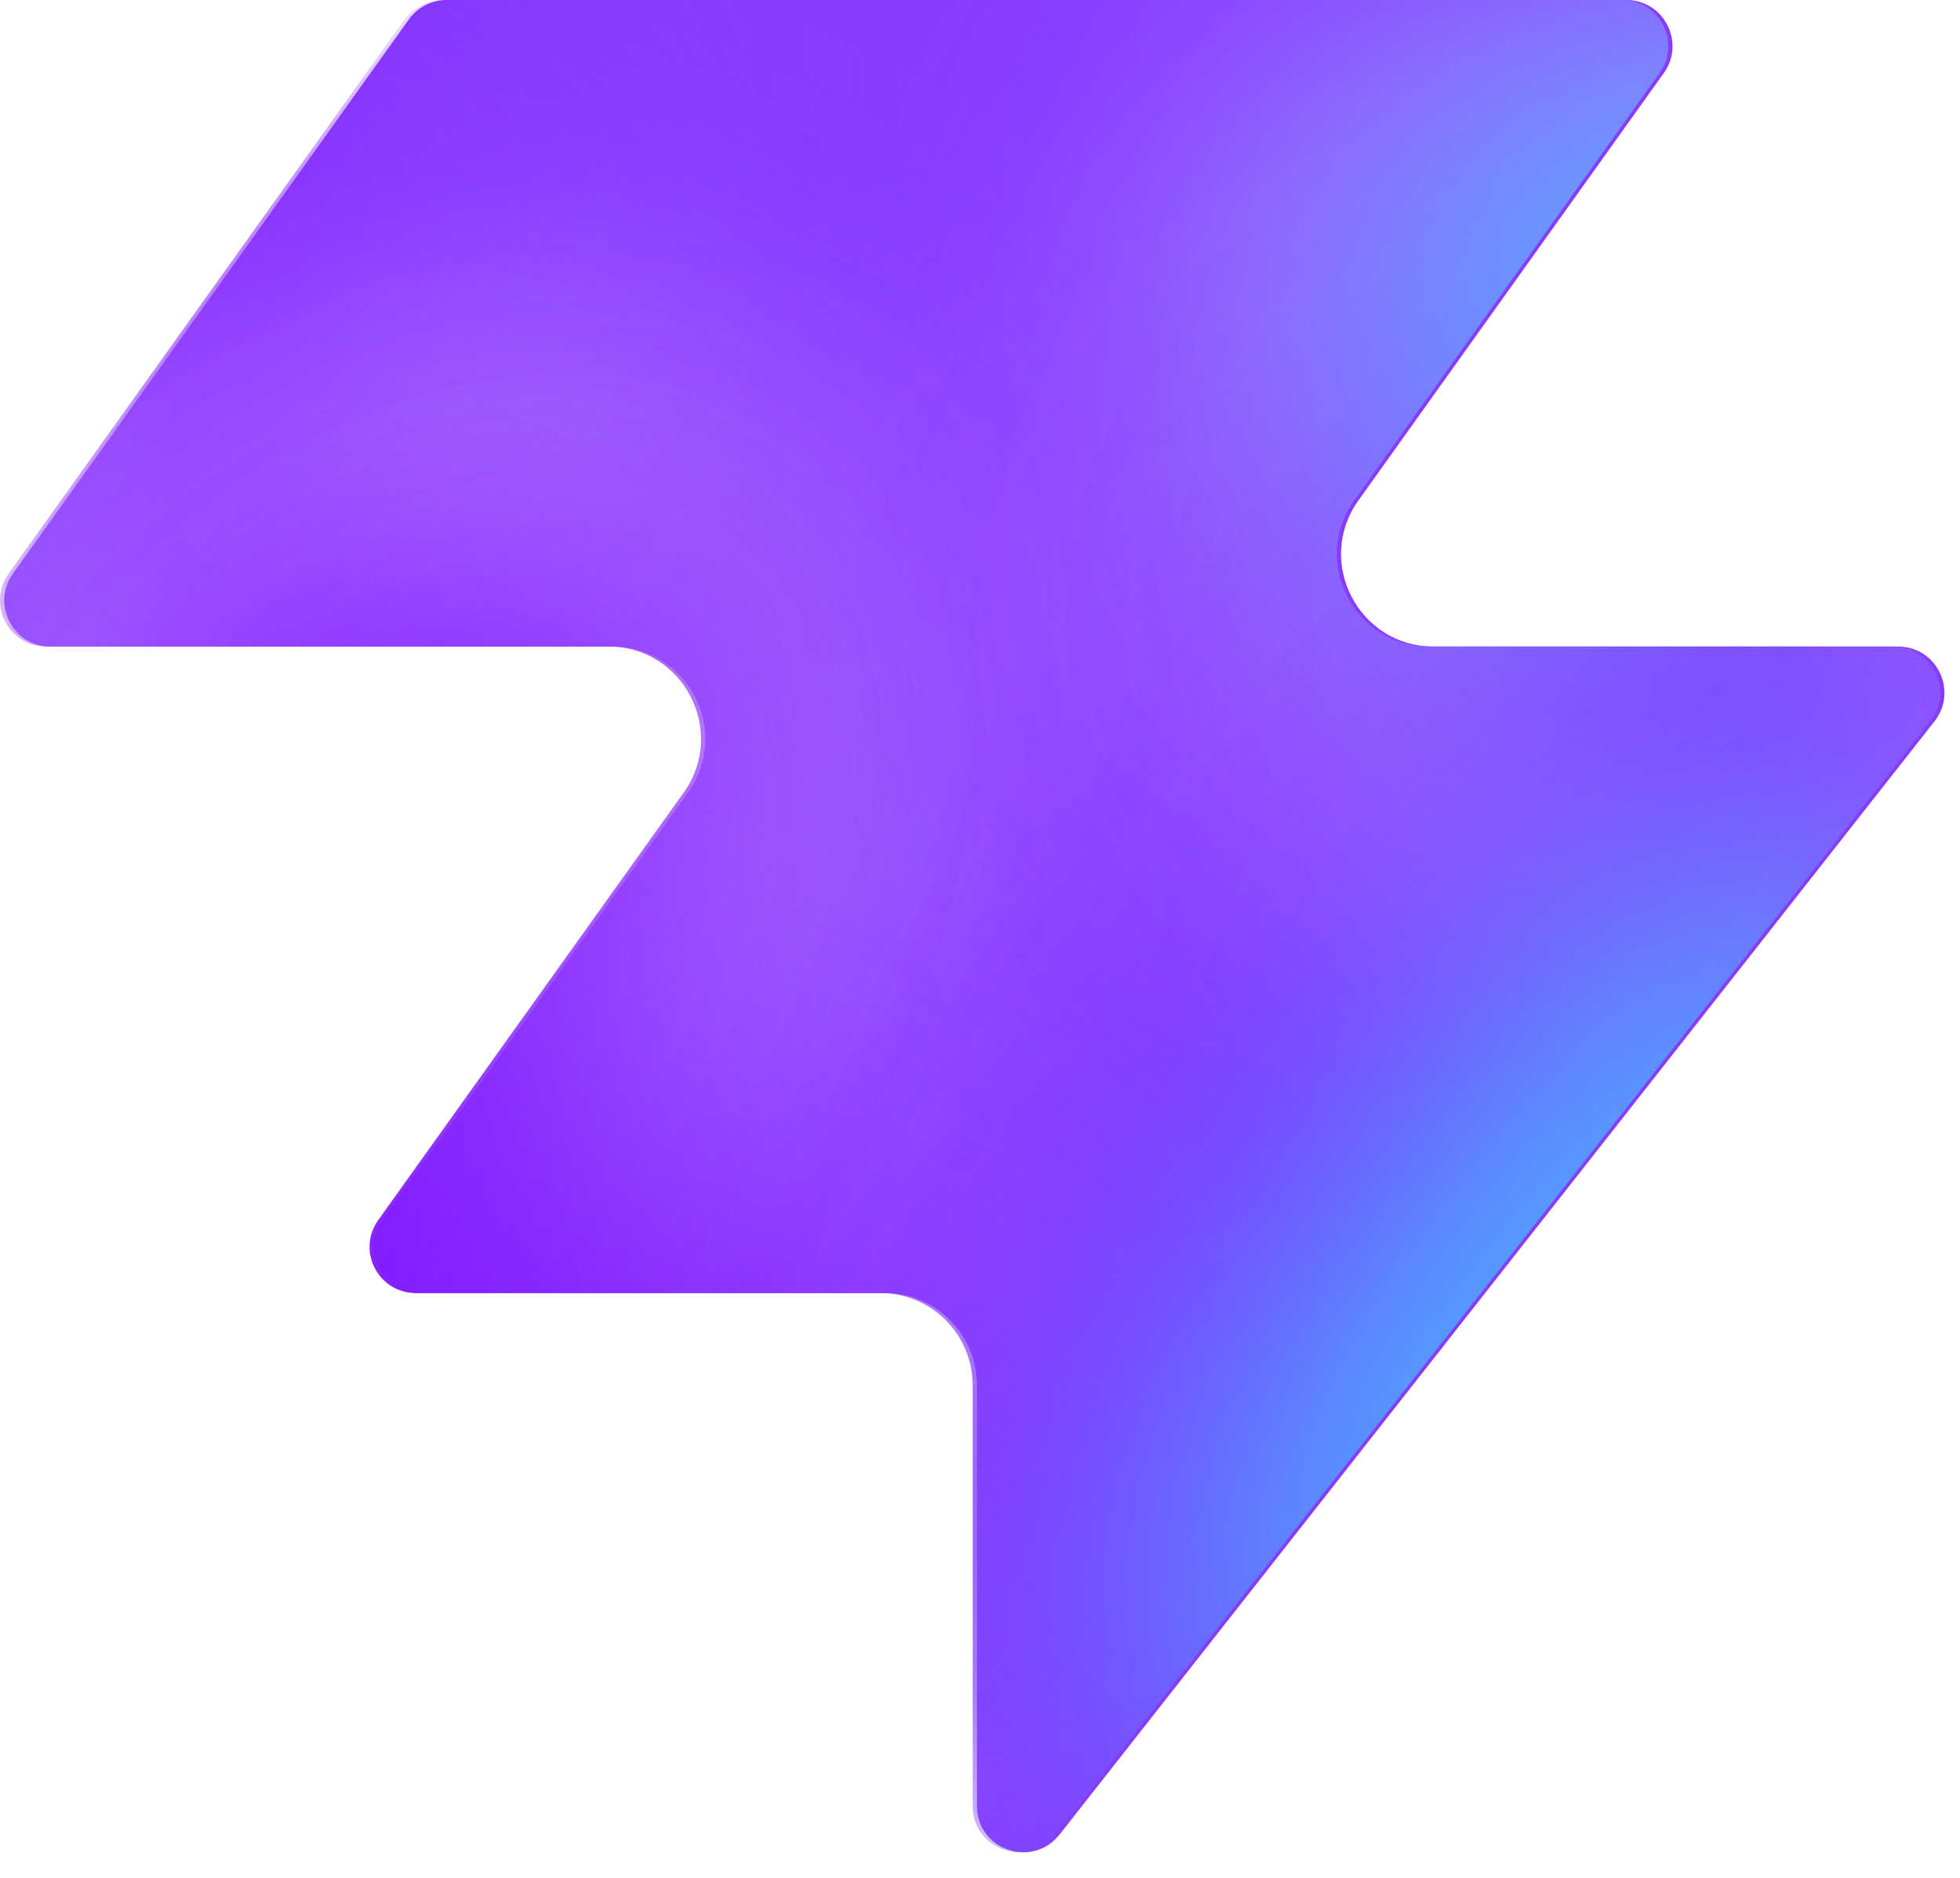
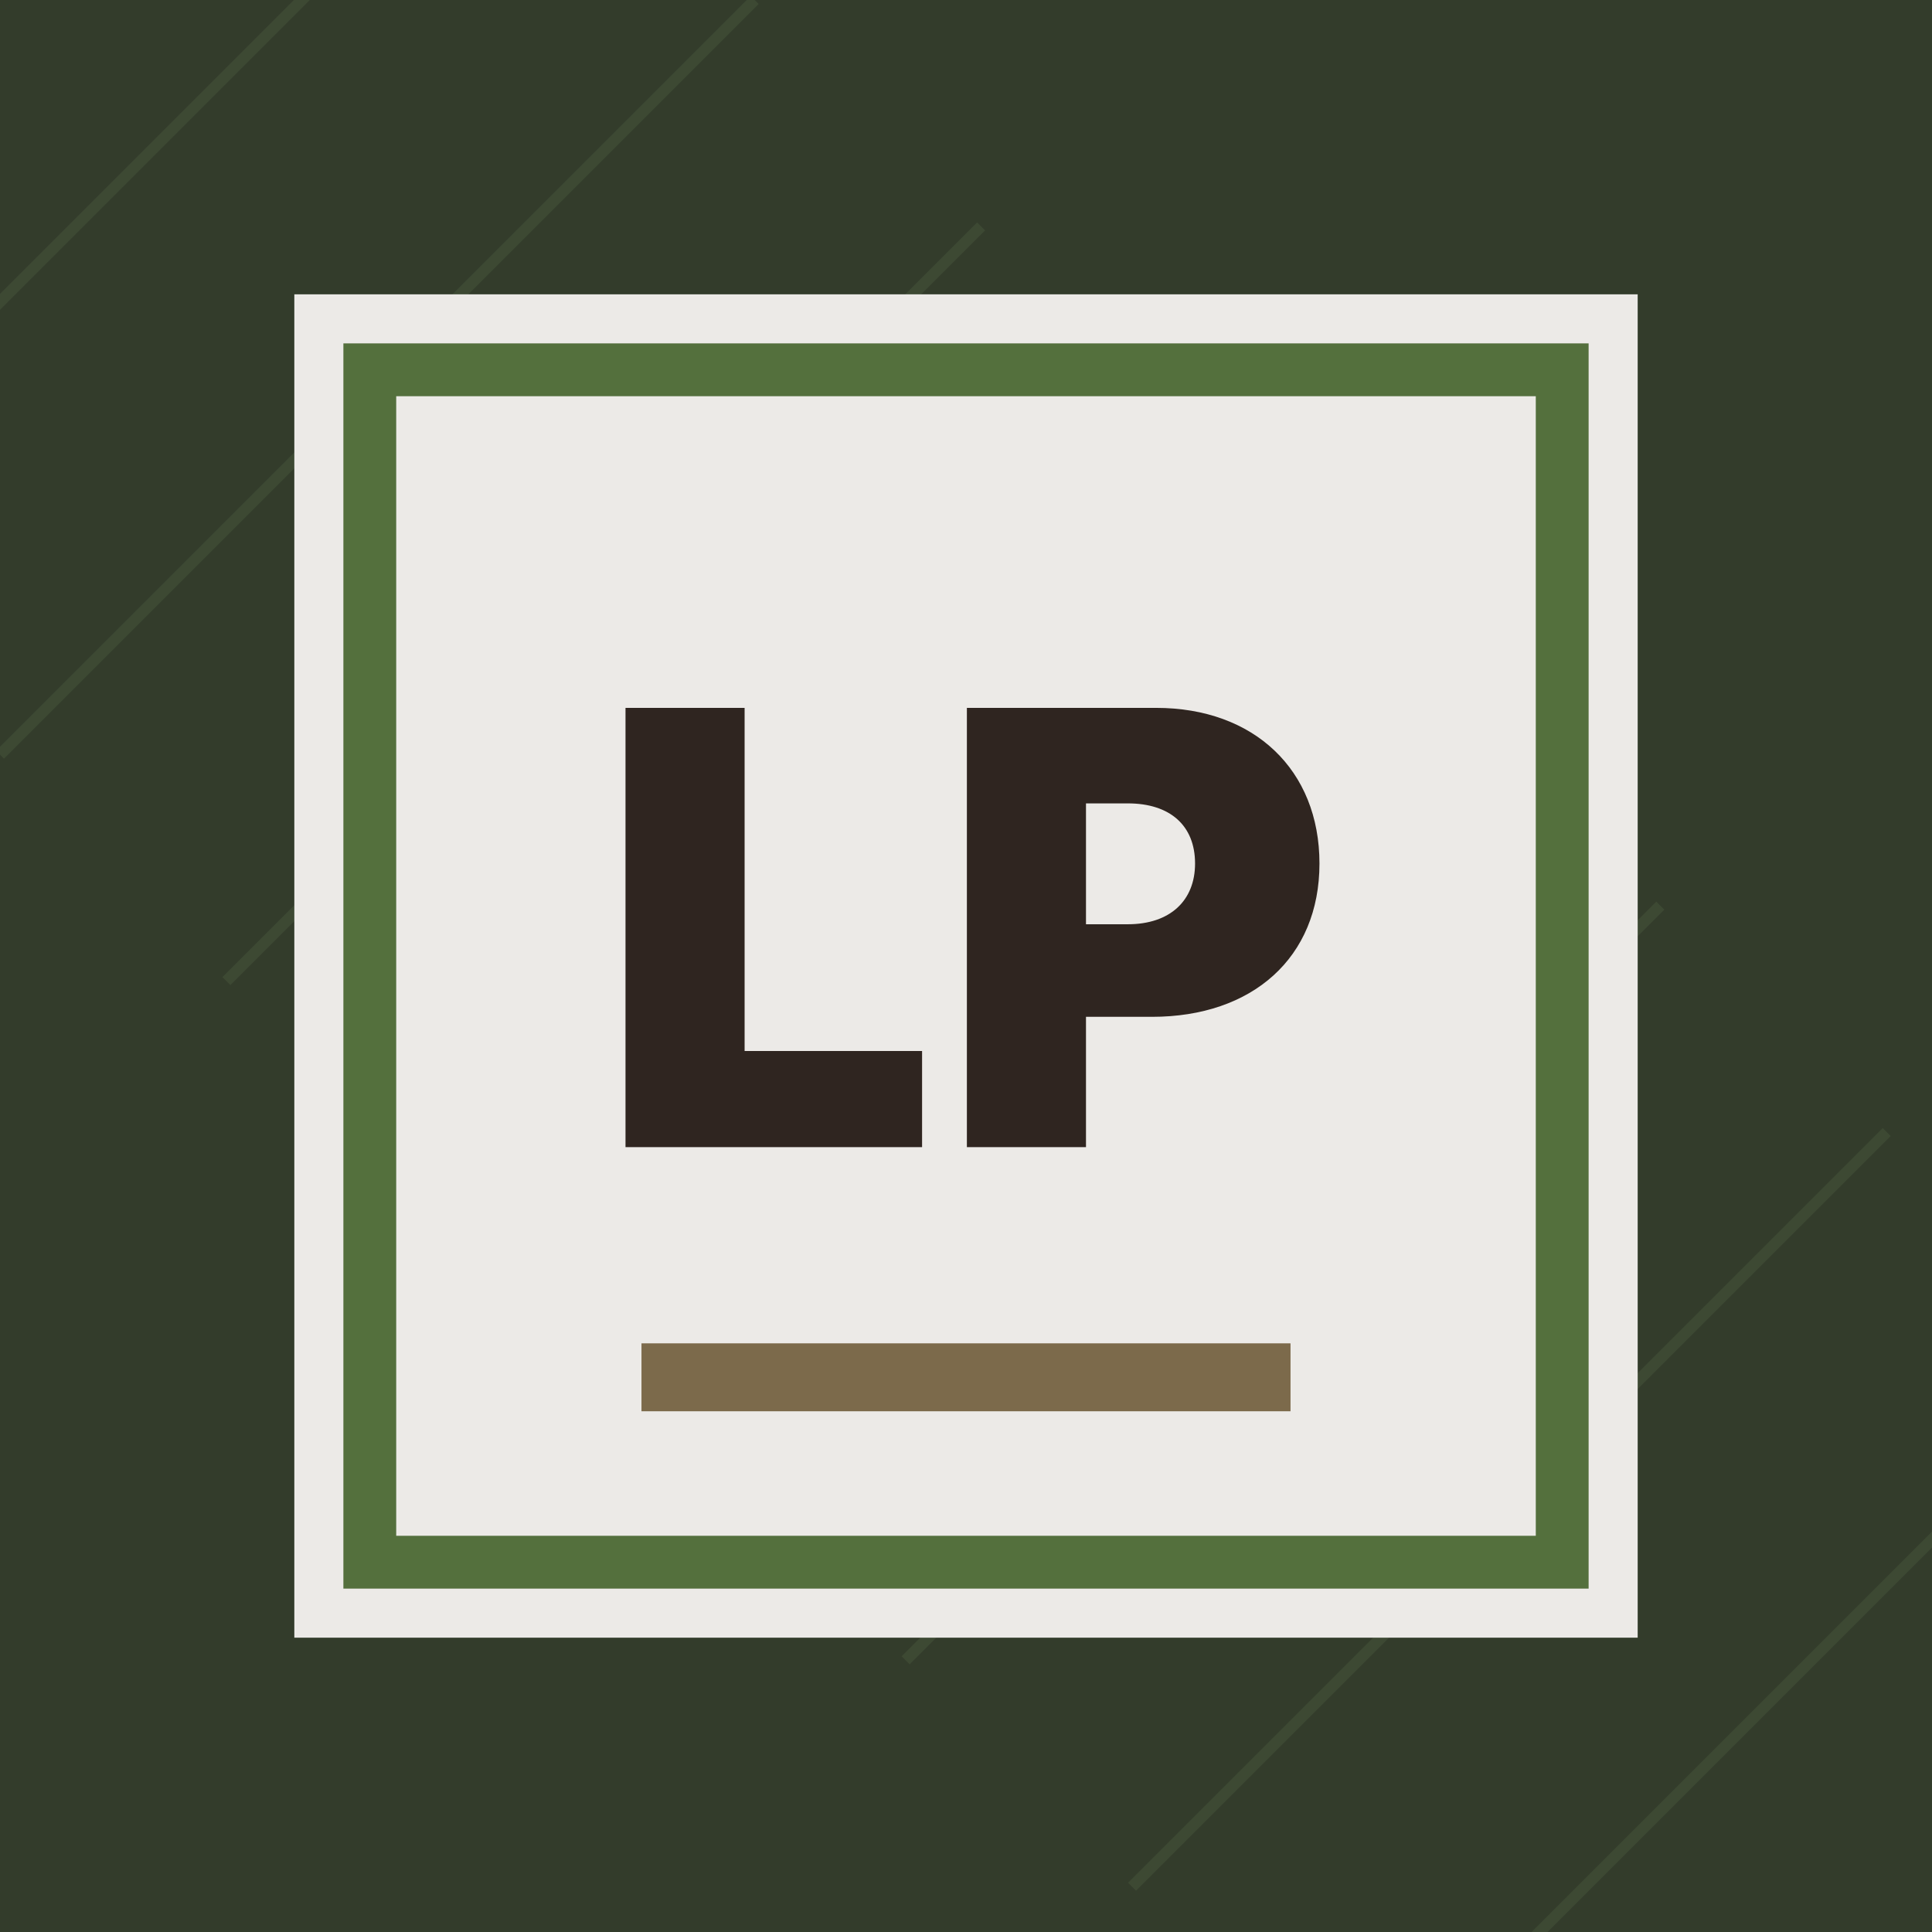
- <svg xmlns="http://www.w3.org/2000/svg" width="48" height="46" fill="none" viewBox="0 0 48 46">
-   <path fill="#863bff" d="M25.946 44.938c-.664.845-2.021.375-2.021-.698V33.937a2.26 2.26 0 0 0-2.262-2.262H10.287c-.92 0-1.456-1.04-.92-1.788l7.48-10.471c1.07-1.497 0-3.578-1.842-3.578H1.237c-.92 0-1.456-1.04-.92-1.788L10.013.474c.214-.297.556-.474.92-.474h28.894c.92 0 1.456 1.04.92 1.788l-7.48 10.471c-1.07 1.498 0 3.579 1.842 3.579h11.377c.943 0 1.473 1.088.89 1.83L25.947 44.94z" style="fill:#863bff;fill:color(display-p3 .525 .23 1);fill-opacity:1" />
-   <mask id="a" width="48" height="46" x="0" y="0" maskUnits="userSpaceOnUse" style="mask-type:alpha">
-     <path fill="#000" d="M25.842 44.938c-.664.844-2.021.375-2.021-.698V33.937a2.26 2.26 0 0 0-2.262-2.262H10.183c-.92 0-1.456-1.04-.92-1.788l7.48-10.471c1.07-1.498 0-3.579-1.842-3.579H1.133c-.92 0-1.456-1.04-.92-1.787L9.91.473c.214-.297.556-.474.92-.474h28.894c.92 0 1.456 1.04.92 1.788l-7.48 10.471c-1.07 1.498 0 3.578 1.842 3.578h11.377c.943 0 1.473 1.088.89 1.832L25.843 44.94z" style="fill:#000;fill-opacity:1" />
-   </mask>
-   <g mask="url(#a)">
-     <g filter="url(#b)">
-       <ellipse cx="5.508" cy="14.704" fill="#ede6ff" rx="5.508" ry="14.704" style="fill:#ede6ff;fill:color(display-p3 .927 .903 1);fill-opacity:1" transform="matrix(.00324 1 1 -.00324 -4.47 31.516)" />
-     </g>
-     <g filter="url(#c)">
-       <ellipse cx="10.399" cy="29.851" fill="#ede6ff" rx="10.399" ry="29.851" style="fill:#ede6ff;fill:color(display-p3 .927 .903 1);fill-opacity:1" transform="matrix(.00324 1 1 -.00324 -39.328 7.883)" />
-     </g>
-     <g filter="url(#d)">
-       <ellipse cx="5.508" cy="30.487" fill="#7e14ff" rx="5.508" ry="30.487" style="fill:#7e14ff;fill:color(display-p3 .492 .077 1);fill-opacity:1" transform="rotate(89.814 -25.913 -14.639)scale(1 -1)" />
-     </g>
-     <g filter="url(#e)">
-       <ellipse cx="5.508" cy="30.599" fill="#7e14ff" rx="5.508" ry="30.599" style="fill:#7e14ff;fill:color(display-p3 .492 .077 1);fill-opacity:1" transform="rotate(89.814 -32.644 -3.334)scale(1 -1)" />
-     </g>
-     <g filter="url(#f)">
-       <ellipse cx="5.508" cy="30.599" fill="#7e14ff" rx="5.508" ry="30.599" style="fill:#7e14ff;fill:color(display-p3 .492 .077 1);fill-opacity:1" transform="matrix(.00324 1 1 -.00324 -34.34 30.47)" />
-     </g>
-     <g filter="url(#g)">
-       <ellipse cx="14.072" cy="22.078" fill="#ede6ff" rx="14.072" ry="22.078" style="fill:#ede6ff;fill:color(display-p3 .927 .903 1);fill-opacity:1" transform="rotate(93.35 24.506 48.493)scale(-1 1)" />
-     </g>
-     <g filter="url(#h)">
-       <ellipse cx="3.47" cy="21.501" fill="#7e14ff" rx="3.47" ry="21.501" style="fill:#7e14ff;fill:color(display-p3 .492 .077 1);fill-opacity:1" transform="rotate(89.009 28.708 47.59)scale(-1 1)" />
-     </g>
-     <g filter="url(#i)">
-       <ellipse cx="3.47" cy="21.501" fill="#7e14ff" rx="3.47" ry="21.501" style="fill:#7e14ff;fill:color(display-p3 .492 .077 1);fill-opacity:1" transform="rotate(89.009 28.708 47.59)scale(-1 1)" />
-     </g>
-     <g filter="url(#j)">
-       <ellipse cx=".387" cy="8.972" fill="#7e14ff" rx="4.407" ry="29.108" style="fill:#7e14ff;fill:color(display-p3 .492 .077 1);fill-opacity:1" transform="rotate(39.51 .387 8.972)" />
-     </g>
-     <g filter="url(#k)">
-       <ellipse cx="47.523" cy="-6.092" fill="#7e14ff" rx="4.407" ry="29.108" style="fill:#7e14ff;fill:color(display-p3 .492 .077 1);fill-opacity:1" transform="rotate(37.892 47.523 -6.092)" />
-     </g>
-     <g filter="url(#l)">
-       <ellipse cx="41.412" cy="6.333" fill="#47bfff" rx="5.971" ry="9.665" style="fill:#47bfff;fill:color(display-p3 .28 .748 1);fill-opacity:1" transform="rotate(37.892 41.412 6.333)" />
-     </g>
-     <g filter="url(#m)">
-       <ellipse cx="-1.879" cy="38.332" fill="#7e14ff" rx="4.407" ry="29.108" style="fill:#7e14ff;fill:color(display-p3 .492 .077 1);fill-opacity:1" transform="rotate(37.892 -1.88 38.332)" />
-     </g>
-     <g filter="url(#n)">
-       <ellipse cx="-1.879" cy="38.332" fill="#7e14ff" rx="4.407" ry="29.108" style="fill:#7e14ff;fill:color(display-p3 .492 .077 1);fill-opacity:1" transform="rotate(37.892 -1.88 38.332)" />
-     </g>
-     <g filter="url(#o)">
-       <ellipse cx="35.651" cy="29.907" fill="#7e14ff" rx="4.407" ry="29.108" style="fill:#7e14ff;fill:color(display-p3 .492 .077 1);fill-opacity:1" transform="rotate(37.892 35.651 29.907)" />
-     </g>
-     <g filter="url(#p)">
-       <ellipse cx="38.418" cy="32.4" fill="#47bfff" rx="5.971" ry="15.297" style="fill:#47bfff;fill:color(display-p3 .28 .748 1);fill-opacity:1" transform="rotate(37.892 38.418 32.4)" />
-     </g>
-   </g>
-   <defs>
-     <filter id="b" width="60.045" height="41.654" x="-19.77" y="16.149" color-interpolation-filters="sRGB" filterUnits="userSpaceOnUse">
-       <feFlood flood-opacity="0" result="BackgroundImageFix" />
-       <feBlend in="SourceGraphic" in2="BackgroundImageFix" result="shape" />
-       <feGaussianBlur result="effect1_foregroundBlur_2002_17158" stdDeviation="7.659" />
-     </filter>
-     <filter id="c" width="90.34" height="51.437" x="-54.613" y="-7.533" color-interpolation-filters="sRGB" filterUnits="userSpaceOnUse">
-       <feFlood flood-opacity="0" result="BackgroundImageFix" />
-       <feBlend in="SourceGraphic" in2="BackgroundImageFix" result="shape" />
-       <feGaussianBlur result="effect1_foregroundBlur_2002_17158" stdDeviation="7.659" />
-     </filter>
-     <filter id="d" width="79.355" height="29.4" x="-49.64" y="2.03" color-interpolation-filters="sRGB" filterUnits="userSpaceOnUse">
-       <feFlood flood-opacity="0" result="BackgroundImageFix" />
-       <feBlend in="SourceGraphic" in2="BackgroundImageFix" result="shape" />
-       <feGaussianBlur result="effect1_foregroundBlur_2002_17158" stdDeviation="4.596" />
-     </filter>
-     <filter id="e" width="79.579" height="29.4" x="-45.045" y="20.029" color-interpolation-filters="sRGB" filterUnits="userSpaceOnUse">
-       <feFlood flood-opacity="0" result="BackgroundImageFix" />
-       <feBlend in="SourceGraphic" in2="BackgroundImageFix" result="shape" />
-       <feGaussianBlur result="effect1_foregroundBlur_2002_17158" stdDeviation="4.596" />
-     </filter>
-     <filter id="f" width="79.579" height="29.4" x="-43.513" y="21.178" color-interpolation-filters="sRGB" filterUnits="userSpaceOnUse">
-       <feFlood flood-opacity="0" result="BackgroundImageFix" />
-       <feBlend in="SourceGraphic" in2="BackgroundImageFix" result="shape" />
-       <feGaussianBlur result="effect1_foregroundBlur_2002_17158" stdDeviation="4.596" />
-     </filter>
-     <filter id="g" width="74.749" height="58.852" x="15.756" y="-17.901" color-interpolation-filters="sRGB" filterUnits="userSpaceOnUse">
-       <feFlood flood-opacity="0" result="BackgroundImageFix" />
-       <feBlend in="SourceGraphic" in2="BackgroundImageFix" result="shape" />
-       <feGaussianBlur result="effect1_foregroundBlur_2002_17158" stdDeviation="7.659" />
-     </filter>
-     <filter id="h" width="61.377" height="25.362" x="23.548" y="2.284" color-interpolation-filters="sRGB" filterUnits="userSpaceOnUse">
-       <feFlood flood-opacity="0" result="BackgroundImageFix" />
-       <feBlend in="SourceGraphic" in2="BackgroundImageFix" result="shape" />
-       <feGaussianBlur result="effect1_foregroundBlur_2002_17158" stdDeviation="4.596" />
-     </filter>
-     <filter id="i" width="61.377" height="25.362" x="23.548" y="2.284" color-interpolation-filters="sRGB" filterUnits="userSpaceOnUse">
-       <feFlood flood-opacity="0" result="BackgroundImageFix" />
-       <feBlend in="SourceGraphic" in2="BackgroundImageFix" result="shape" />
-       <feGaussianBlur result="effect1_foregroundBlur_2002_17158" stdDeviation="4.596" />
-     </filter>
-     <filter id="j" width="56.045" height="63.649" x="-27.636" y="-22.853" color-interpolation-filters="sRGB" filterUnits="userSpaceOnUse">
-       <feFlood flood-opacity="0" result="BackgroundImageFix" />
-       <feBlend in="SourceGraphic" in2="BackgroundImageFix" result="shape" />
-       <feGaussianBlur result="effect1_foregroundBlur_2002_17158" stdDeviation="4.596" />
-     </filter>
-     <filter id="k" width="54.814" height="64.646" x="20.116" y="-38.415" color-interpolation-filters="sRGB" filterUnits="userSpaceOnUse">
-       <feFlood flood-opacity="0" result="BackgroundImageFix" />
-       <feBlend in="SourceGraphic" in2="BackgroundImageFix" result="shape" />
-       <feGaussianBlur result="effect1_foregroundBlur_2002_17158" stdDeviation="4.596" />
-     </filter>
-     <filter id="l" width="33.541" height="35.313" x="24.641" y="-11.323" color-interpolation-filters="sRGB" filterUnits="userSpaceOnUse">
-       <feFlood flood-opacity="0" result="BackgroundImageFix" />
-       <feBlend in="SourceGraphic" in2="BackgroundImageFix" result="shape" />
-       <feGaussianBlur result="effect1_foregroundBlur_2002_17158" stdDeviation="4.596" />
-     </filter>
-     <filter id="m" width="54.814" height="64.646" x="-29.286" y="6.009" color-interpolation-filters="sRGB" filterUnits="userSpaceOnUse">
-       <feFlood flood-opacity="0" result="BackgroundImageFix" />
-       <feBlend in="SourceGraphic" in2="BackgroundImageFix" result="shape" />
-       <feGaussianBlur result="effect1_foregroundBlur_2002_17158" stdDeviation="4.596" />
-     </filter>
-     <filter id="n" width="54.814" height="64.646" x="-29.286" y="6.009" color-interpolation-filters="sRGB" filterUnits="userSpaceOnUse">
-       <feFlood flood-opacity="0" result="BackgroundImageFix" />
-       <feBlend in="SourceGraphic" in2="BackgroundImageFix" result="shape" />
-       <feGaussianBlur result="effect1_foregroundBlur_2002_17158" stdDeviation="4.596" />
-     </filter>
-     <filter id="o" width="54.814" height="64.646" x="8.244" y="-2.416" color-interpolation-filters="sRGB" filterUnits="userSpaceOnUse">
-       <feFlood flood-opacity="0" result="BackgroundImageFix" />
-       <feBlend in="SourceGraphic" in2="BackgroundImageFix" result="shape" />
-       <feGaussianBlur result="effect1_foregroundBlur_2002_17158" stdDeviation="4.596" />
-     </filter>
-     <filter id="p" width="39.409" height="43.623" x="18.713" y="10.588" color-interpolation-filters="sRGB" filterUnits="userSpaceOnUse">
-       <feFlood flood-opacity="0" result="BackgroundImageFix" />
-       <feBlend in="SourceGraphic" in2="BackgroundImageFix" result="shape" />
-       <feGaussianBlur result="effect1_foregroundBlur_2002_17158" stdDeviation="4.596" />
-     </filter>
-   </defs>
+ <svg xmlns="http://www.w3.org/2000/svg" viewBox="0 0 512 512">
+   <rect width="512" height="512" fill="#333C2B" />
+   <path d="M-120 80 L80 -120 M-60 140 L140 -60 M0 200 L200 0 M60 260 L260 60 M120 320 L320 120 M180 380 L380 180 M240 440 L440 240 M300 500 L500 300 M360 560 L560 360" stroke="#3E4A34" stroke-width="3" opacity="0.9" />
+   <rect x="78" y="78" width="356" height="356" fill="#ECEAE7" />
+   <rect x="98" y="98" width="316" height="316" fill="none" stroke="#54703D" stroke-width="14" />
+   <text x="256" y="304" text-anchor="middle" font-family="Inter, Arial, sans-serif" font-size="160" font-weight="900" fill="#2F2520">LP</text>
+   <rect x="170" y="356" width="172" height="18" fill="#7C6A4B" />
</svg>
